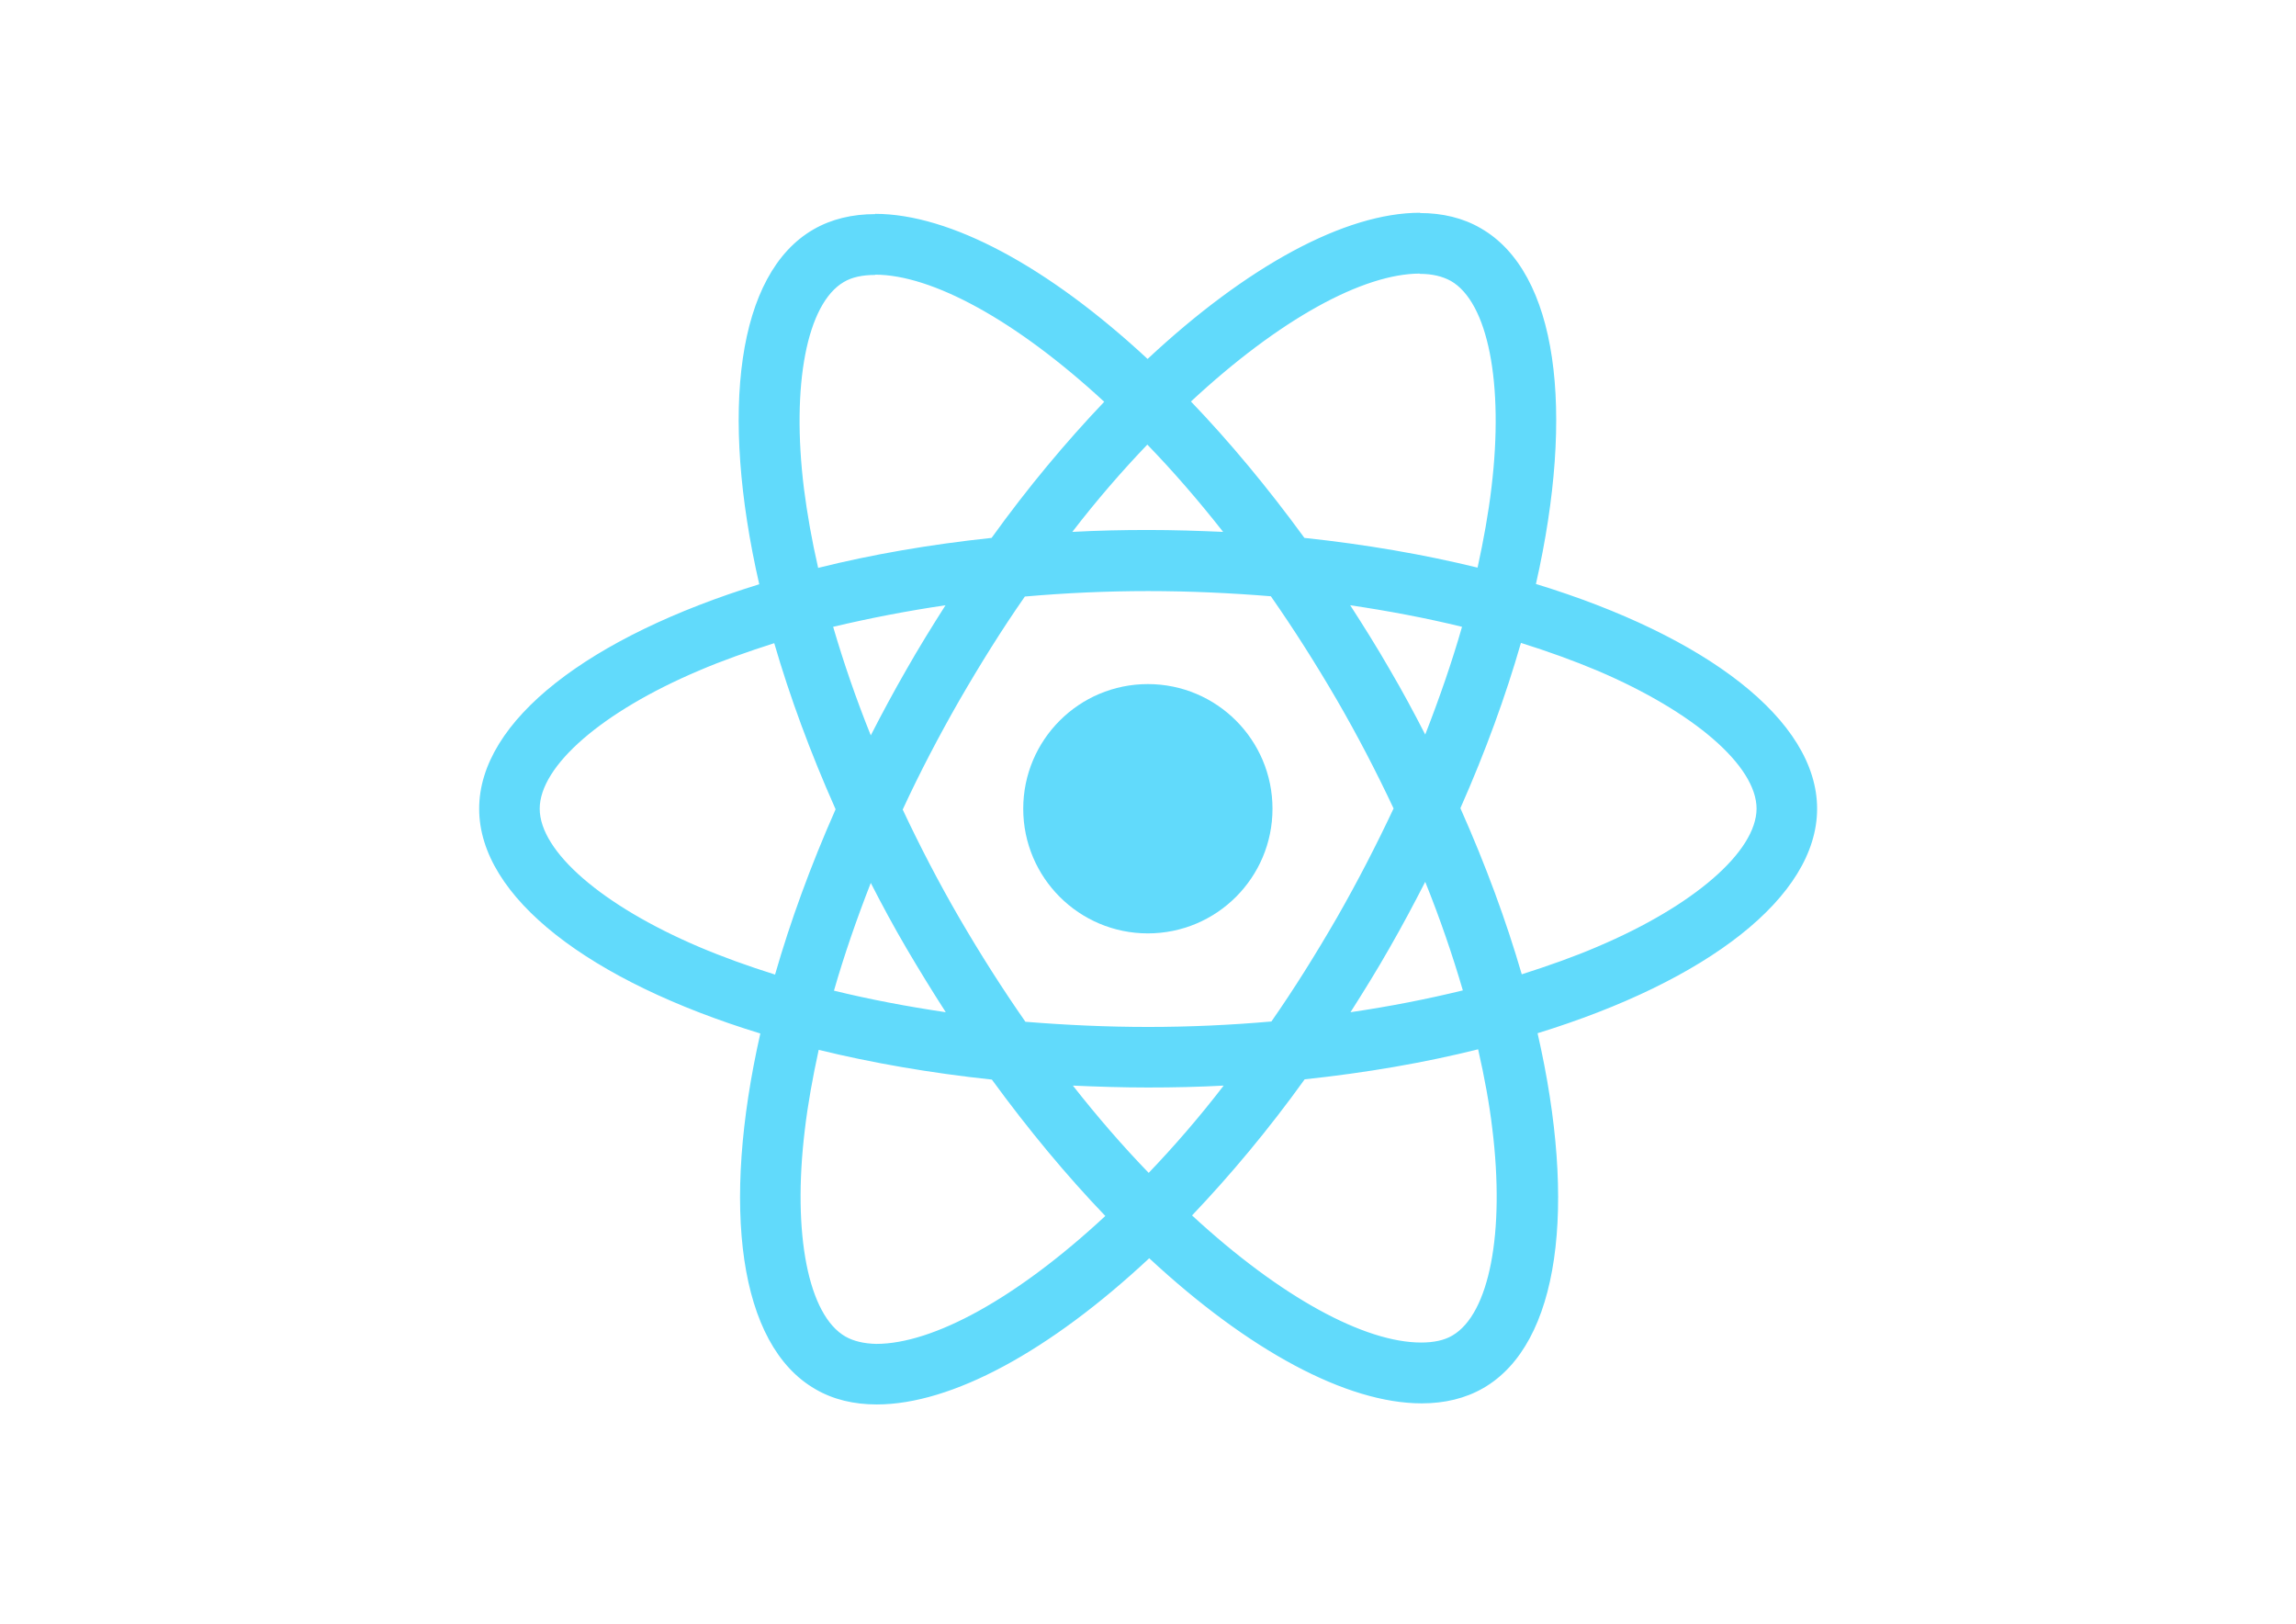
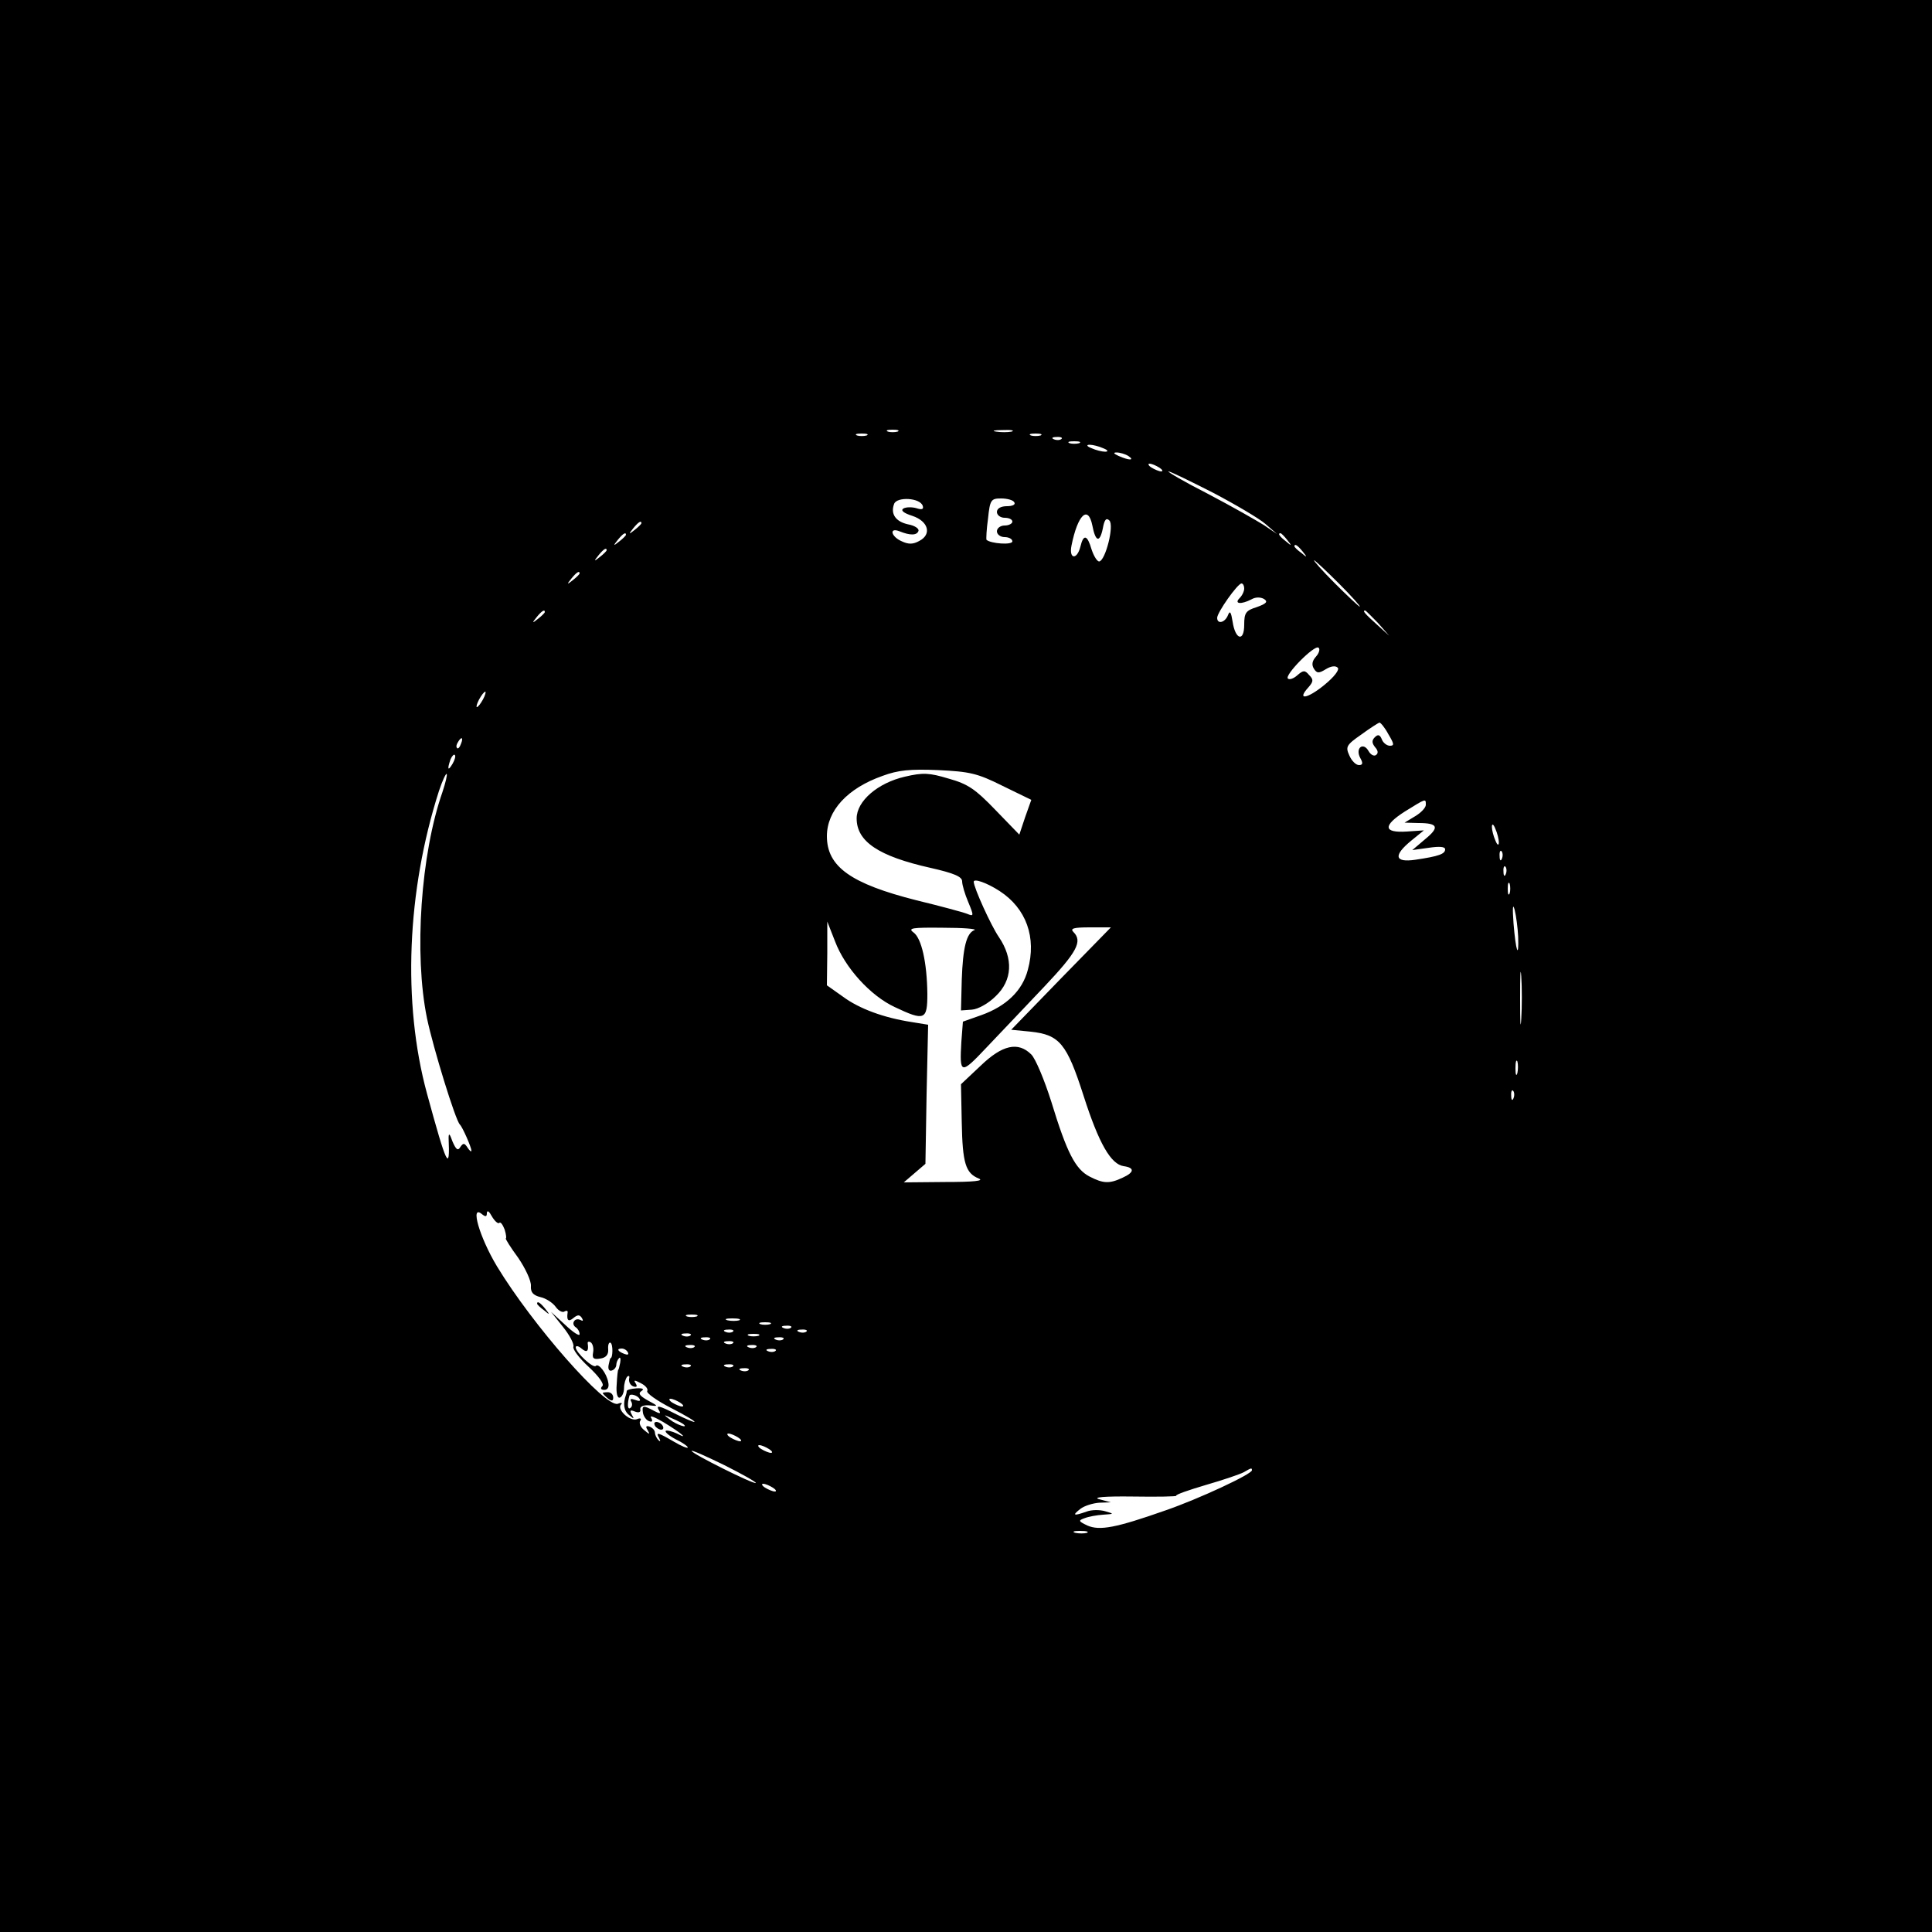
- <svg xmlns="http://www.w3.org/2000/svg" viewBox="0 0 841.9 595.3">
-   <g fill="#61DAFB">
-     <path d="M666.3 296.5c0-32.5-40.7-63.3-103.1-82.4 14.4-63.6 8-114.2-20.2-130.4-6.5-3.8-14.1-5.6-22.4-5.6v22.3c4.6 0 8.3.9 11.4 2.6 13.6 7.8 19.5 37.5 14.9 75.7-1.1 9.4-2.9 19.3-5.1 29.4-19.6-4.8-41-8.5-63.5-10.9-13.5-18.5-27.5-35.3-41.6-50 32.6-30.3 63.2-46.9 84-46.9V78c-27.5 0-63.5 19.6-99.9 53.6-36.4-33.8-72.4-53.2-99.9-53.2v22.3c20.7 0 51.4 16.5 84 46.6-14 14.7-28 31.4-41.3 49.9-22.6 2.4-44 6.1-63.6 11-2.3-10-4-19.7-5.2-29-4.7-38.2 1.1-67.9 14.6-75.8 3-1.8 6.9-2.6 11.5-2.6V78.5c-8.4 0-16 1.8-22.6 5.6-28.1 16.2-34.4 66.7-19.9 130.1-62.2 19.2-102.7 49.9-102.7 82.3 0 32.5 40.7 63.3 103.1 82.4-14.4 63.6-8 114.2 20.2 130.4 6.5 3.8 14.1 5.6 22.5 5.6 27.5 0 63.5-19.6 99.9-53.6 36.4 33.8 72.4 53.2 99.9 53.2 8.4 0 16-1.8 22.6-5.6 28.1-16.2 34.4-66.7 19.9-130.1 62-19.1 102.5-49.9 102.5-82.3zm-130.2-66.7c-3.7 12.9-8.3 26.2-13.5 39.5-4.1-8-8.4-16-13.1-24-4.6-8-9.5-15.8-14.4-23.4 14.2 2.1 27.9 4.7 41 7.9zm-45.8 106.5c-7.8 13.5-15.8 26.3-24.1 38.2-14.9 1.3-30 2-45.2 2-15.1 0-30.2-.7-45-1.9-8.3-11.9-16.4-24.6-24.2-38-7.6-13.1-14.5-26.4-20.8-39.8 6.2-13.4 13.2-26.8 20.7-39.9 7.8-13.5 15.8-26.3 24.1-38.2 14.9-1.3 30-2 45.2-2 15.1 0 30.2.7 45 1.9 8.3 11.9 16.4 24.6 24.2 38 7.6 13.1 14.5 26.4 20.8 39.8-6.3 13.4-13.2 26.8-20.7 39.9zm32.3-13c5.4 13.4 10 26.8 13.8 39.8-13.1 3.2-26.9 5.9-41.2 8 4.9-7.7 9.8-15.6 14.4-23.7 4.6-8 8.9-16.1 13-24.1zM421.2 430c-9.3-9.6-18.6-20.3-27.8-32 9 .4 18.2.7 27.5.7 9.4 0 18.7-.2 27.8-.7-9 11.7-18.3 22.4-27.5 32zm-74.4-58.9c-14.2-2.1-27.9-4.7-41-7.9 3.7-12.9 8.3-26.2 13.5-39.5 4.1 8 8.4 16 13.1 24 4.7 8 9.5 15.8 14.4 23.4zM420.7 163c9.3 9.6 18.6 20.3 27.8 32-9-.4-18.2-.7-27.5-.7-9.4 0-18.7.2-27.8.7 9-11.7 18.3-22.4 27.5-32zm-74 58.9c-4.9 7.7-9.8 15.6-14.4 23.7-4.6 8-8.9 16-13 24-5.4-13.4-10-26.8-13.8-39.8 13.1-3.1 26.9-5.8 41.2-7.9zm-90.5 125.2c-35.4-15.1-58.3-34.9-58.3-50.6 0-15.7 22.9-35.6 58.3-50.6 8.6-3.7 18-7 27.7-10.1 5.7 19.6 13.2 40 22.5 60.9-9.2 20.8-16.6 41.1-22.2 60.6-9.9-3.1-19.3-6.5-28-10.2zM310 490c-13.6-7.8-19.5-37.5-14.9-75.7 1.1-9.4 2.9-19.3 5.1-29.4 19.6 4.8 41 8.5 63.5 10.9 13.5 18.5 27.5 35.3 41.6 50-32.6 30.3-63.2 46.9-84 46.9-4.5-.1-8.3-1-11.3-2.7zm237.2-76.2c4.7 38.2-1.1 67.9-14.6 75.8-3 1.8-6.9 2.6-11.5 2.6-20.7 0-51.4-16.5-84-46.6 14-14.7 28-31.4 41.3-49.9 22.6-2.4 44-6.1 63.6-11 2.3 10.1 4.1 19.8 5.2 29.1zm38.5-66.7c-8.6 3.7-18 7-27.7 10.1-5.7-19.6-13.2-40-22.5-60.9 9.2-20.8 16.6-41.1 22.2-60.6 9.9 3.1 19.3 6.5 28.1 10.2 35.4 15.1 58.3 34.9 58.3 50.6-.1 15.7-23 35.6-58.4 50.6zM320.8 78.4z" />
-     <circle cx="420.9" cy="296.5" r="45.7" />
-     <path d="M520.5 78.1z" />
+ <svg xmlns="http://www.w3.org/2000/svg" version="1.0" width="500pt" height="500pt" viewBox="0 0 500 500" preserveAspectRatio="xMidYMid meet">
+   <g transform="translate(0,500) scale(0.1,-0.1)" fill="#000000" stroke="none">
+     <path d="M0 2500 l0 -2500 2500 0 2500 0 0 2500 0 2500 -2500 0 -2500 0 0 -2500z m2323 1383 c-7 -2 -19 -2 -25 0 -7 3 -2 5 12 5 14 0 19 -2 13 -5z m295 0 c-10 -2 -28 -2 -40 0 -13 2 -5 4 17 4 22 1 32 -1 23 -4z m-375 -10 c-7 -2 -19 -2 -25 0 -7 3 -2 5 12 5 14 0 19 -2 13 -5z m450 0 c-7 -2 -19 -2 -25 0 -7 3 -2 5 12 5 14 0 19 -2 13 -5z m54 -9 c-3 -3 -12 -4 -19 -1 -8 3 -5 6 6 6 11 1 17 -2 13 -5z m46 -11 c-7 -2 -19 -2 -25 0 -7 3 -2 5 12 5 14 0 19 -2 13 -5z m62 -13 c13 -5 14 -9 5 -9 -8 0 -24 4 -35 9 -13 5 -14 9 -5 9 8 0 24 -4 35 -9z m65 -20 c18 -12 2 -12 -25 0 -13 6 -15 9 -5 9 8 0 22 -4 30 -9z m80 -30 c8 -5 11 -10 5 -10 -5 0 -17 5 -25 10 -8 5 -10 10 -5 10 6 0 17 -5 25 -10z m139 -65 c59 -31 120 -67 136 -81 l30 -26 -34 23 c-19 12 -84 49 -145 81 -61 31 -107 58 -102 58 5 0 56 -25 115 -55z m-751 -34 c3 -9 -2 -11 -17 -6 -11 3 -26 3 -33 -1 -8 -5 1 -12 23 -19 42 -14 51 -48 18 -65 -16 -9 -28 -9 -45 -1 -28 12 -34 37 -6 26 27 -11 45 -11 49 1 2 6 -10 14 -27 17 -32 7 -46 27 -36 53 7 19 67 16 74 -5z m237 9 c4 -6 -5 -10 -19 -10 -16 0 -26 -6 -26 -15 0 -8 9 -15 20 -15 11 0 20 -4 20 -10 0 -5 -9 -10 -20 -10 -11 0 -20 -7 -20 -15 0 -8 9 -15 20 -15 11 0 20 -5 20 -11 0 -10 -56 -6 -67 4 -1 2 0 27 4 55 5 49 8 52 34 52 15 0 31 -4 34 -10z m202 -60 c8 -42 19 -46 27 -8 4 23 9 29 17 21 13 -13 -10 -103 -26 -106 -5 -1 -14 13 -20 31 -11 38 -21 41 -29 7 -9 -35 -30 -32 -23 3 16 80 43 106 54 52z m-1167 6 c0 -2 -8 -10 -17 -17 -16 -13 -17 -12 -4 4 13 16 21 21 21 13z m-40 -30 c0 -2 -8 -10 -17 -17 -16 -13 -17 -12 -4 4 13 16 21 21 21 13z m1711 -13 c13 -16 12 -17 -3 -4 -17 13 -22 21 -14 21 2 0 10 -8 17 -17z m40 -30 c13 -16 12 -17 -3 -4 -10 7 -18 15 -18 17 0 8 8 3 21 -13z m-1801 3 c0 -2 -8 -10 -17 -17 -16 -13 -17 -12 -4 4 13 16 21 21 21 13z m1895 -86 c33 -33 57 -60 54 -60 -2 0 -31 27 -64 60 -33 33 -57 60 -54 60 2 0 31 -27 64 -60z m-1965 26 c0 -2 -8 -10 -17 -17 -16 -13 -17 -12 -4 4 13 16 21 21 21 13z m1720 -39 c0 -7 -5 -18 -12 -25 -15 -15 4 -17 31 -3 10 6 23 6 32 1 11 -7 7 -12 -18 -21 -29 -9 -33 -15 -33 -46 0 -45 -23 -39 -30 8 -4 25 -7 30 -12 17 -8 -20 -28 -24 -28 -7 0 14 53 89 63 89 4 0 7 -6 7 -13z m-1810 -61 c0 -2 -8 -10 -17 -17 -16 -13 -17 -12 -4 4 13 16 21 21 21 13z m2156 -28 l29 -33 -32 29 c-31 28 -38 36 -30 36 2 0 16 -15 33 -32z m-160 -87 c-10 -11 -12 -21 -6 -31 8 -13 13 -13 31 -2 13 8 25 10 31 4 5 -5 -8 -23 -35 -45 -44 -36 -72 -40 -41 -6 13 15 14 20 2 32 -11 13 -15 13 -31 -1 -9 -8 -20 -12 -24 -8 -9 9 68 87 79 80 5 -3 2 -14 -6 -23z m-2156 -111 c-6 -11 -13 -20 -16 -20 -2 0 0 9 6 20 6 11 13 20 16 20 2 0 0 -9 -6 -20z m2343 -90 c15 -25 16 -30 4 -30 -8 0 -18 8 -21 17 -5 12 -10 13 -18 5 -8 -8 -8 -15 1 -26 8 -9 8 -16 2 -20 -5 -4 -14 1 -19 10 -14 25 -35 8 -22 -17 8 -14 7 -19 -3 -19 -8 0 -19 11 -25 25 -10 22 -8 27 31 54 23 17 44 30 47 31 3 0 14 -13 23 -30z m-2400 -25 c-3 -9 -8 -14 -10 -11 -3 3 -2 9 2 15 9 16 15 13 8 -4z m-22 -52 c-12 -20 -14 -14 -5 12 4 9 9 14 11 11 3 -2 0 -13 -6 -23z m1424 -57 l74 -36 -16 -45 -15 -45 -62 64 c-52 54 -71 67 -121 81 -50 15 -66 16 -113 5 -70 -16 -125 -63 -125 -108 0 -60 57 -98 191 -128 62 -14 82 -23 82 -35 0 -9 7 -33 16 -54 15 -36 14 -37 -3 -30 -10 4 -69 20 -131 35 -170 43 -232 87 -232 166 0 66 53 124 144 156 40 15 72 18 144 15 82 -4 101 -8 167 -41z m-1450 -16 c-56 -160 -74 -419 -40 -585 16 -77 74 -265 85 -275 7 -7 30 -59 30 -68 0 -4 -5 0 -10 8 -8 12 -11 13 -19 1 -6 -10 -11 -6 -20 15 -7 20 -10 23 -10 9 4 -91 -5 -72 -56 115 -64 235 -52 524 31 783 9 27 18 46 20 44 2 -2 -3 -23 -11 -47z m2545 -33 c0 -7 -12 -20 -27 -29 l-28 -17 36 -1 c51 0 55 -11 17 -42 l-33 -28 43 6 c27 4 42 3 42 -4 0 -12 -16 -18 -77 -27 -54 -8 -58 11 -10 50 l32 26 -44 -3 c-61 -4 -63 15 -5 52 55 34 54 34 54 17z m189 -97 c0 -9 -4 -8 -9 5 -5 11 -9 27 -9 35 0 9 4 8 9 -5 5 -11 9 -27 9 -35z m8 -42 c-3 -8 -6 -5 -6 6 -1 11 2 17 5 13 3 -3 4 -12 1 -19z m10 -40 c-3 -8 -6 -5 -6 6 -1 11 2 17 5 13 3 -3 4 -12 1 -19z m-1310 -44 c69 -45 96 -120 73 -204 -14 -54 -56 -94 -120 -117 l-48 -17 -4 -52 c-5 -85 -2 -86 65 -15 34 36 102 107 150 158 85 90 99 117 75 141 -9 9 0 12 42 12 l55 0 -129 -132 -129 -133 51 -5 c74 -8 93 -31 136 -165 40 -125 71 -178 104 -183 29 -4 28 -16 -3 -30 -34 -16 -50 -15 -85 3 -37 19 -59 62 -99 193 -18 57 -41 112 -52 123 -34 34 -75 25 -131 -29 l-51 -48 2 -99 c2 -106 10 -131 44 -145 15 -6 -13 -9 -86 -9 l-108 -1 28 24 28 24 3 180 4 180 -43 7 c-71 11 -135 34 -178 66 l-41 29 1 83 0 82 20 -51 c26 -69 92 -141 154 -170 78 -37 85 -34 85 34 -1 81 -15 144 -36 159 -15 11 -4 13 77 12 52 0 88 -3 81 -6 -21 -8 -30 -45 -33 -129 l-2 -79 28 2 c16 1 43 16 62 35 43 41 46 97 8 153 -20 29 -65 128 -65 143 0 9 33 -2 67 -24z m1320 -6 c-3 -7 -5 -2 -5 12 0 14 2 19 5 13 2 -7 2 -19 0 -25z m22 -112 c2 -60 -6 -39 -12 34 -3 41 -2 54 3 35 4 -16 8 -48 9 -69z m8 -213 c-2 -32 -3 -8 -3 52 0 61 1 87 3 58 2 -29 2 -78 0 -110z m-10 -140 c-3 -10 -5 -4 -5 12 0 17 2 24 5 18 2 -7 2 -21 0 -30z m-10 -65 c-3 -8 -6 -5 -6 6 -1 11 2 17 5 13 3 -3 4 -12 1 -19z m-2657 -297 c1 8 6 4 13 -9 7 -12 16 -20 19 -17 3 4 9 -4 14 -17 4 -13 5 -23 3 -23 -2 0 12 -23 32 -50 19 -28 34 -60 33 -73 -1 -16 5 -24 25 -29 14 -3 32 -15 39 -25 7 -10 18 -16 23 -12 5 3 9 2 8 -3 -3 -20 2 -25 15 -14 11 9 16 9 22 0 4 -7 3 -9 -4 -5 -6 3 -13 2 -16 -3 -4 -5 -2 -12 4 -16 5 -3 10 -11 10 -18 0 -6 -17 5 -37 24 l-37 34 31 -39 c17 -21 29 -44 27 -51 -3 -6 15 -30 39 -52 27 -25 41 -45 36 -50 -6 -6 -4 -10 5 -10 9 0 13 8 10 20 -4 23 -25 50 -32 42 -7 -7 -52 35 -52 48 0 5 7 4 15 -3 14 -12 19 -7 16 13 -1 5 3 6 8 3 5 -4 8 -15 6 -26 -3 -15 1 -19 18 -16 15 2 22 10 21 24 -1 12 2 19 6 17 7 -4 6 -40 0 -40 -1 0 -3 -8 -5 -18 -2 -11 2 -16 8 -14 7 2 12 9 12 15 0 5 3 13 7 17 3 4 5 -1 3 -12 -2 -10 -4 -18 -5 -18 -1 0 -3 -17 -4 -38 -2 -23 2 -36 8 -34 6 2 11 13 11 25 0 11 4 24 8 29 5 4 7 2 5 -6 -1 -7 3 -16 11 -19 9 -3 11 0 6 8 -6 9 -3 9 14 0 12 -6 19 -15 16 -20 -3 -5 25 -25 62 -44 37 -19 64 -35 60 -36 -4 0 -25 9 -47 20 -45 23 -54 25 -44 9 5 -8 1 -8 -14 0 -28 15 -31 14 -28 -6 2 -9 9 -19 16 -21 8 -3 10 0 5 9 -5 7 9 2 31 -11 45 -27 70 -48 36 -30 -13 6 -26 9 -29 7 -3 -3 9 -13 26 -22 17 -8 31 -18 31 -21 0 -3 -16 3 -36 15 -41 24 -48 26 -38 9 4 -8 3 -10 -2 -5 -5 5 -9 14 -9 19 0 6 -6 13 -14 16 -9 3 -11 0 -5 -9 7 -12 5 -12 -9 0 -9 7 -14 18 -10 24 4 6 0 8 -9 4 -18 -6 -52 25 -41 38 5 4 1 6 -8 2 -32 -11 -221 204 -313 356 -45 75 -70 161 -39 135 10 -8 13 -7 13 3z m543 -268 c-7 -2 -19 -2 -25 0 -7 3 -2 5 12 5 14 0 19 -2 13 -5z m110 -10 c-7 -2 -21 -2 -30 0 -10 3 -4 5 12 5 17 0 24 -2 18 -5z m80 -10 c-7 -2 -19 -2 -25 0 -7 3 -2 5 12 5 14 0 19 -2 13 -5z m54 -9 c-3 -3 -12 -4 -19 -1 -8 3 -5 6 6 6 11 1 17 -2 13 -5z m-150 -10 c-3 -3 -12 -4 -19 -1 -8 3 -5 6 6 6 11 1 17 -2 13 -5z m190 0 c-3 -3 -12 -4 -19 -1 -8 3 -5 6 6 6 11 1 17 -2 13 -5z m-300 -10 c-3 -3 -12 -4 -19 -1 -8 3 -5 6 6 6 11 1 17 -2 13 -5z m176 -1 c-7 -2 -19 -2 -25 0 -7 3 -2 5 12 5 14 0 19 -2 13 -5z m-126 -9 c-3 -3 -12 -4 -19 -1 -8 3 -5 6 6 6 11 1 17 -2 13 -5z m190 0 c-3 -3 -12 -4 -19 -1 -8 3 -5 6 6 6 11 1 17 -2 13 -5z m-130 -10 c-3 -3 -12 -4 -19 -1 -8 3 -5 6 6 6 11 1 17 -2 13 -5z m-100 -10 c-3 -3 -12 -4 -19 -1 -8 3 -5 6 6 6 11 1 17 -2 13 -5z m160 0 c-3 -3 -12 -4 -19 -1 -8 3 -5 6 6 6 11 1 17 -2 13 -5z m-332 -14 c3 -6 -1 -7 -9 -4 -18 7 -21 14 -7 14 6 0 13 -4 16 -10z m382 4 c-3 -3 -12 -4 -19 -1 -8 3 -5 6 6 6 11 1 17 -2 13 -5z m-220 -40 c-3 -3 -12 -4 -19 -1 -8 3 -5 6 6 6 11 1 17 -2 13 -5z m110 0 c-3 -3 -12 -4 -19 -1 -8 3 -5 6 6 6 11 1 17 -2 13 -5z m40 -10 c-3 -3 -12 -4 -19 -1 -8 3 -5 6 6 6 11 1 17 -2 13 -5z m-177 -84 c8 -5 11 -10 5 -10 -5 0 -17 5 -25 10 -8 5 -10 10 -5 10 6 0 17 -5 25 -10z m9 -56 c14 -12 -19 -1 -35 12 -18 14 -18 14 6 3 14 -6 27 -13 29 -15z m141 -34 c8 -5 11 -10 5 -10 -5 0 -17 5 -25 10 -8 5 -10 10 -5 10 6 0 17 -5 25 -10z m80 -30 c8 -5 11 -10 5 -10 -5 0 -17 5 -25 10 -8 5 -10 10 -5 10 6 0 17 -5 25 -10z m-34 -88 c-5 -4 -166 76 -166 83 0 3 38 -14 85 -37 46 -23 83 -44 81 -46z m1284 33 c0 -10 -137 -74 -224 -104 -128 -45 -170 -53 -202 -39 -23 11 -24 13 -7 19 10 4 32 8 48 9 29 2 29 2 5 9 -14 4 -35 4 -48 -1 -34 -12 -38 -10 -16 7 10 8 33 15 49 16 l30 1 -30 8 c-19 5 13 8 87 7 64 -1 114 0 112 2 -2 3 33 15 77 28 45 13 89 28 98 33 19 11 21 12 21 5z m-1240 -45 c8 -5 11 -10 5 -10 -5 0 -17 5 -25 10 -8 5 -10 10 -5 10 6 0 17 -5 25 -10z m813 -117 c-7 -2 -21 -2 -30 0 -10 3 -4 5 12 5 17 0 24 -2 18 -5z" />
+     <path d="M1390 1626 c0 -2 8 -10 18 -17 15 -13 16 -12 3 4 -13 16 -21 21 -21 13z" />
+     <path d="M1622 1400 c0 -3 -1 -7 -2 -10 -8 -22 -6 -41 8 -52 13 -11 14 -11 7 1 -6 11 -4 13 8 8 10 -4 16 -2 14 6 -1 7 8 11 23 10 25 -3 24 -2 -4 13 -21 12 -25 18 -16 24 8 5 4 8 -13 7 -14 -1 -25 -4 -25 -7z m33 -20 c4 -6 -1 -7 -11 -3 -11 4 -15 3 -10 -5 3 -6 2 -13 -3 -16 -7 -5 -8 11 -2 32 2 6 21 1 26 -8z" />
+     <path d="M1560 1395 c0 -2 6 -8 13 -14 10 -8 14 -7 14 2 0 8 -6 14 -14 14 -7 0 -13 -1 -13 -2z" />
+     <path d="M1695 1310 c3 -5 11 -10 16 -10 6 0 7 5 4 10 -3 6 -11 10 -16 10 -6 0 -7 -4 -4 -10z" />
  </g>
</svg>
